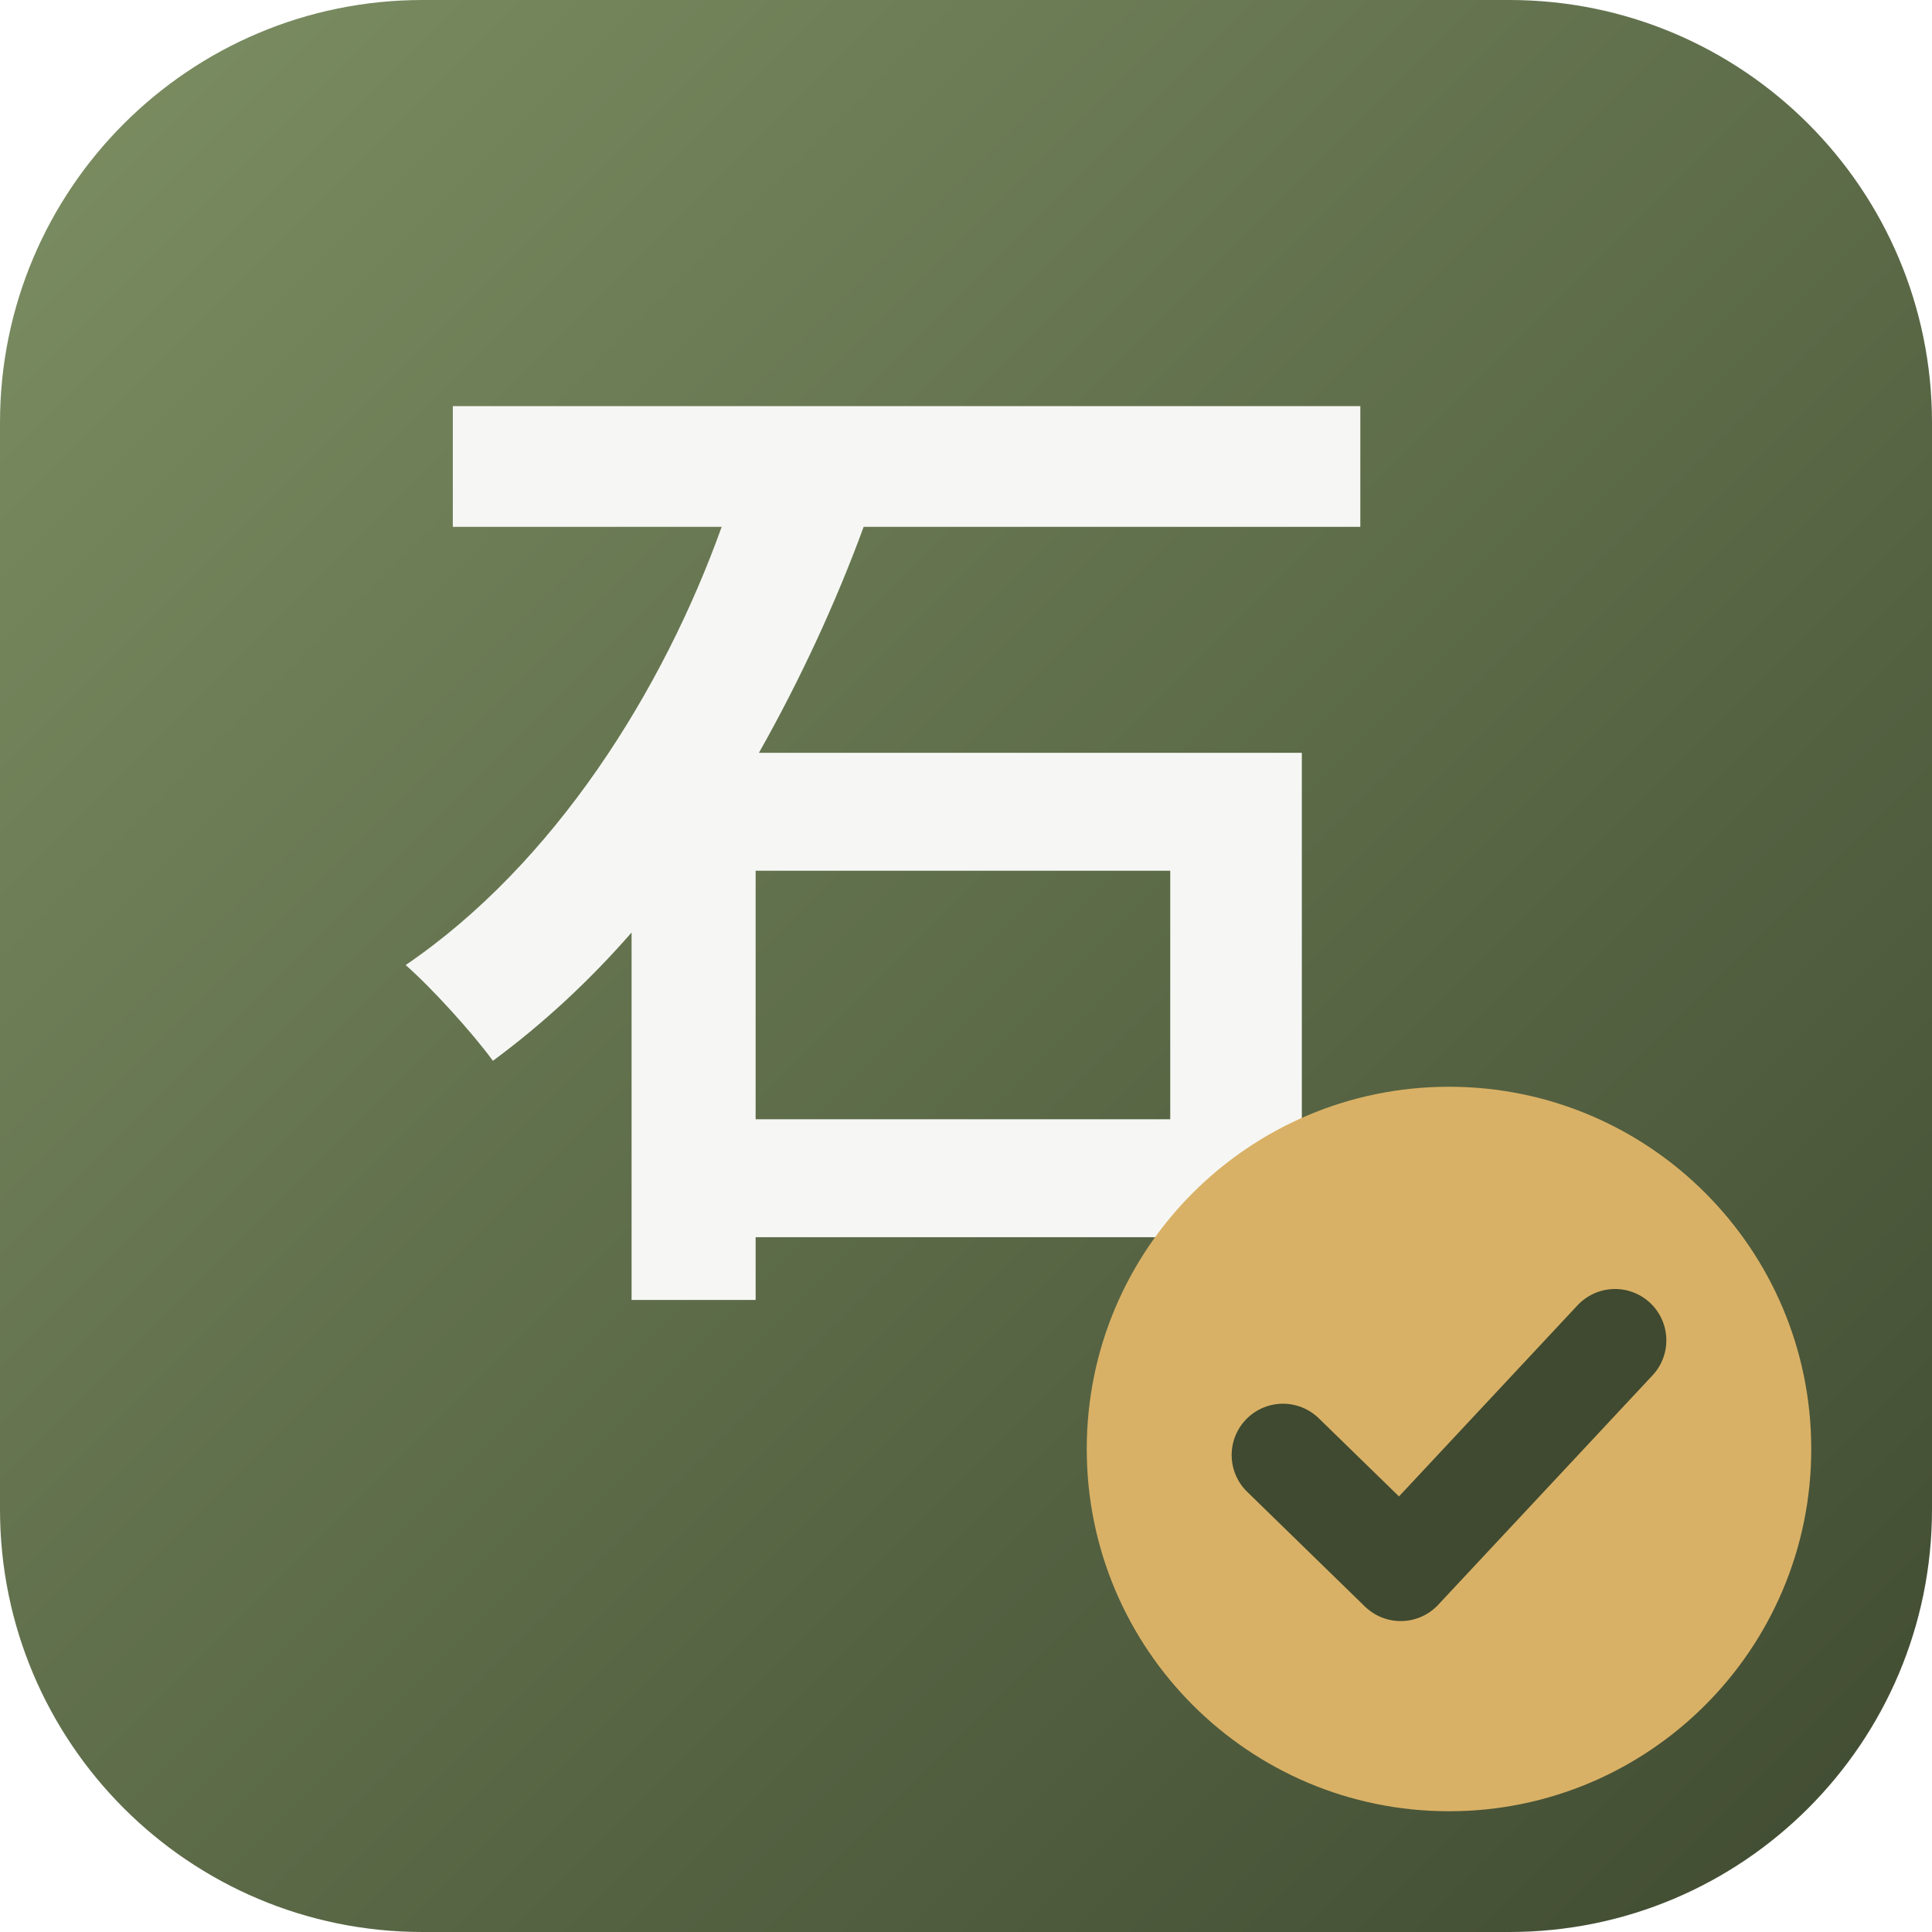
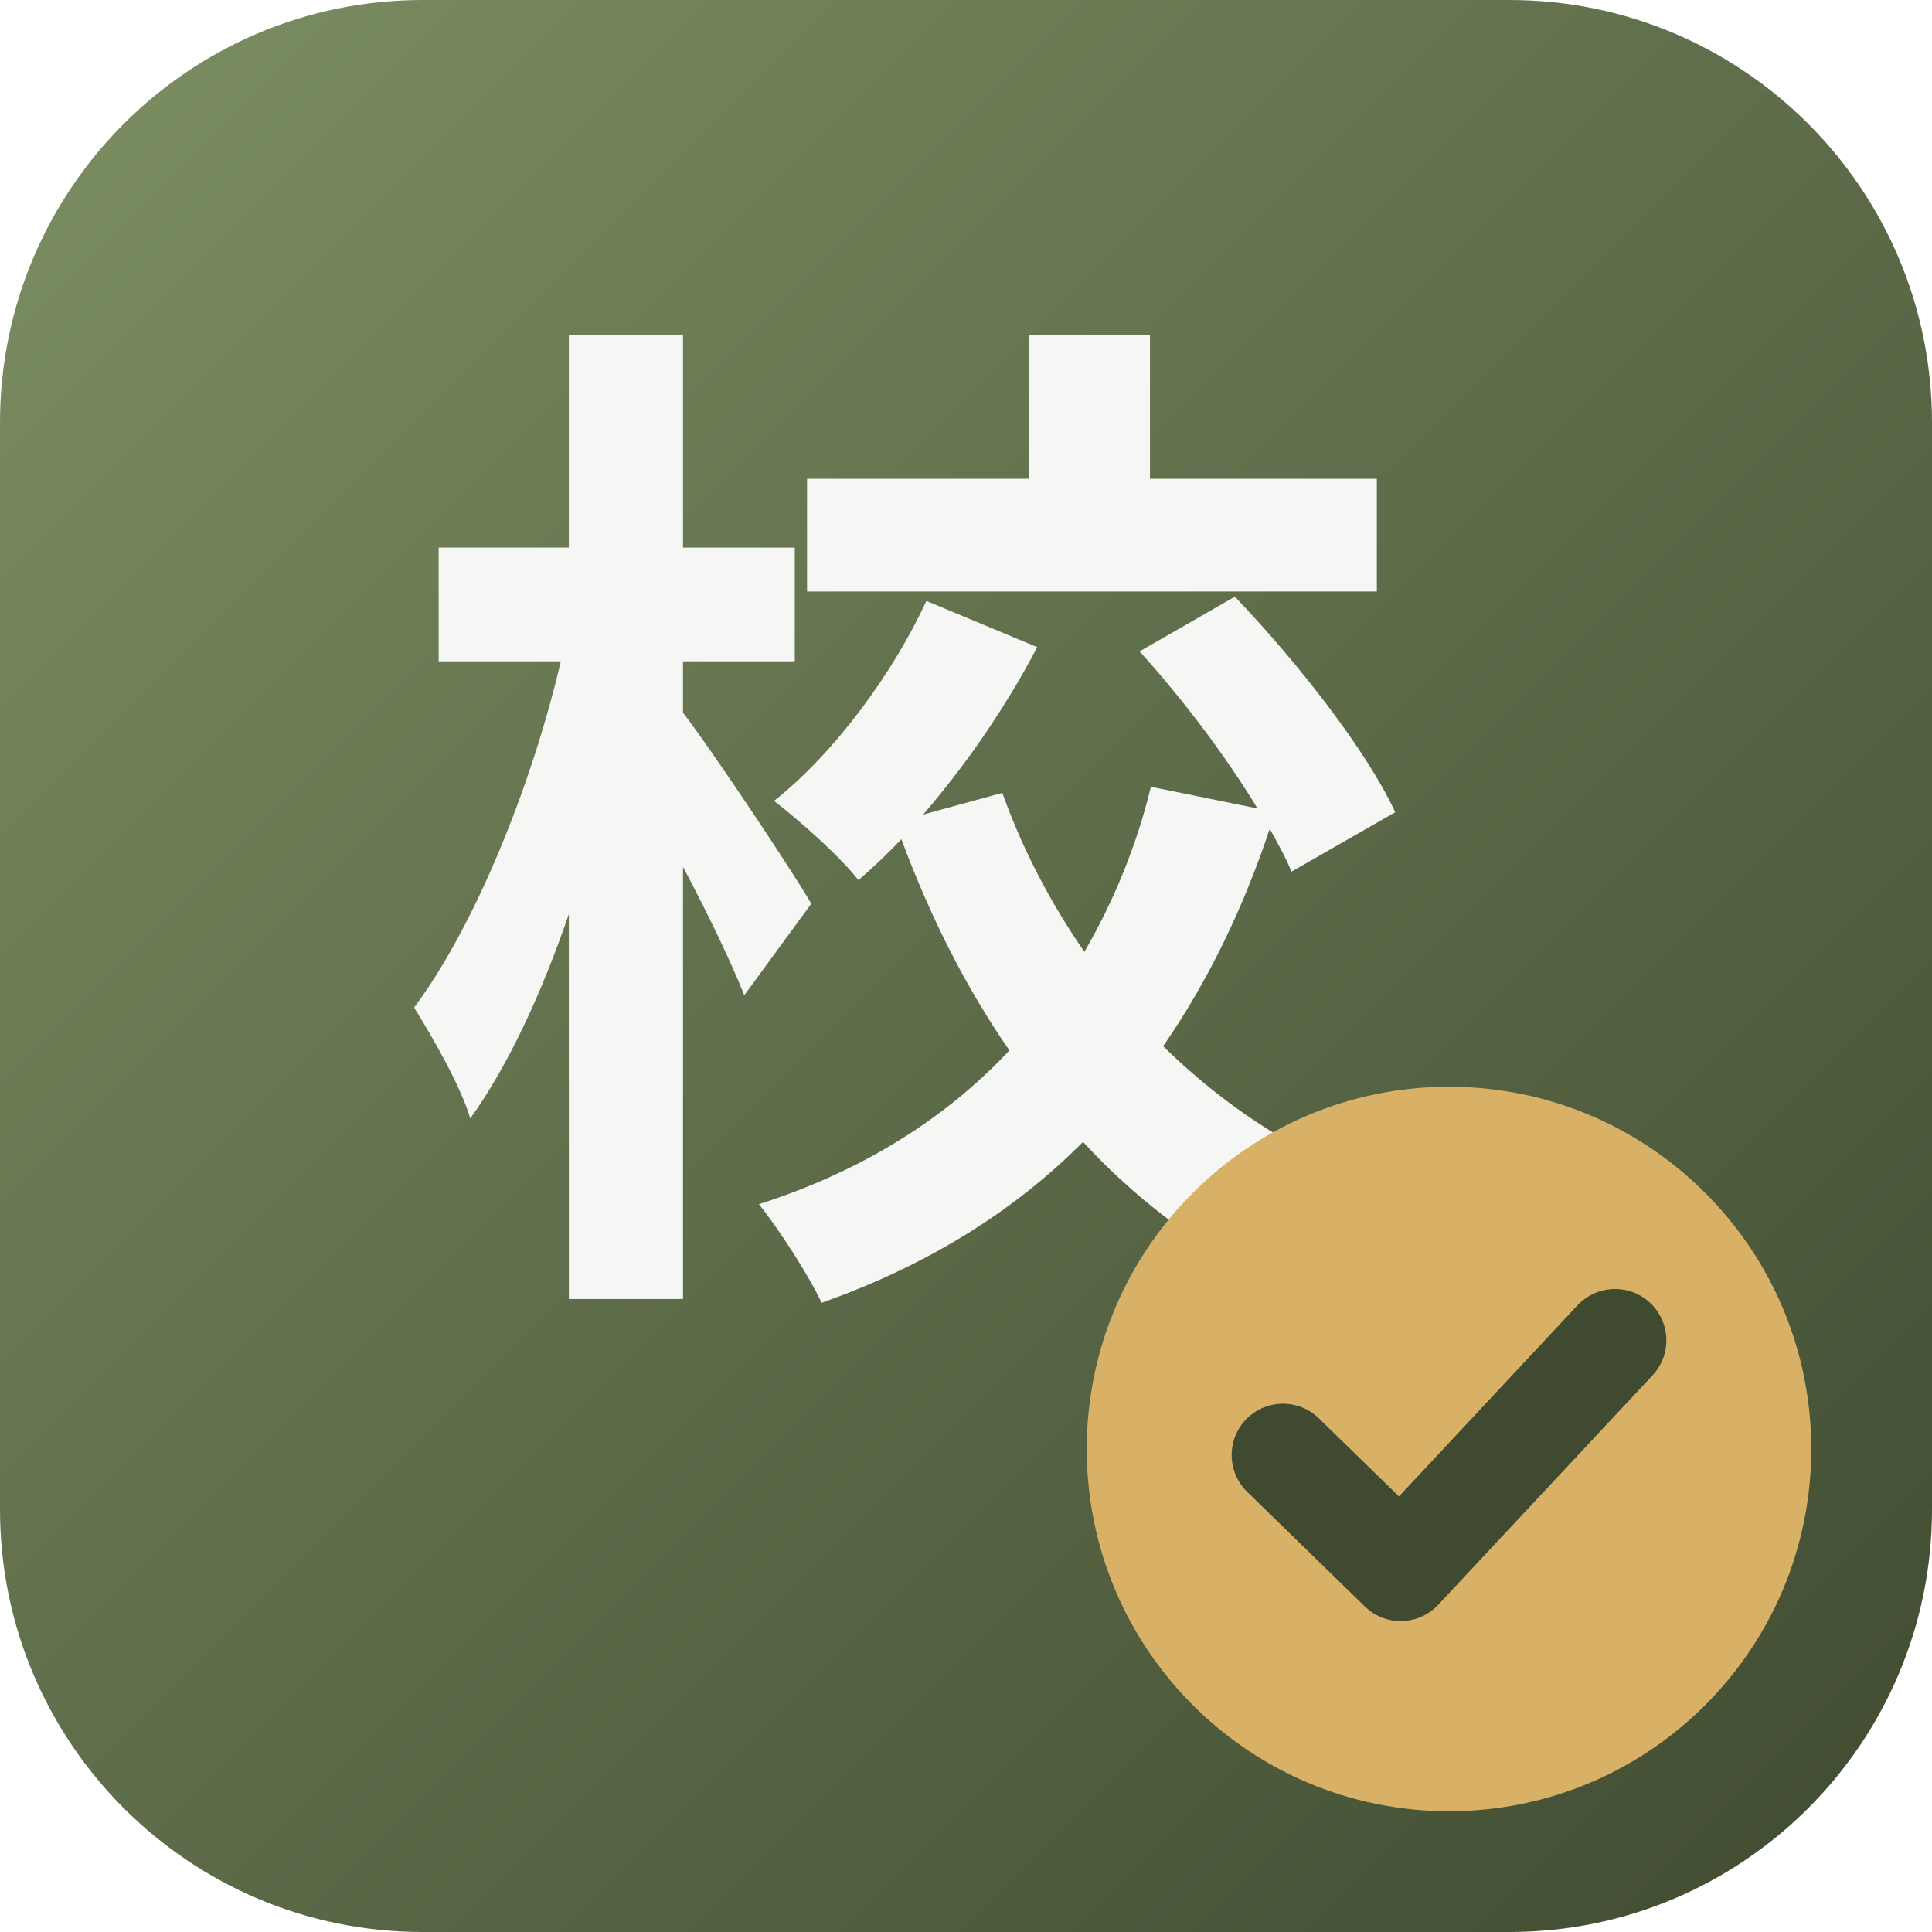
- <svg xmlns="http://www.w3.org/2000/svg" viewBox="0 0 64 64" role="img" aria-label="石門國小校網遷移操作台">
+ <svg xmlns="http://www.w3.org/2000/svg" viewBox="0 0 64 64" role="img" aria-label="校網遷移操作台">
  <defs>
    <linearGradient id="g" x1="0" y1="0" x2="1" y2="1">
      <stop offset="0" stop-color="#7d8f63" />
      <stop offset="1" stop-color="#3f4a30" />
    </linearGradient>
  </defs>
  <rect width="64" height="64" rx="14" fill="url(#g)" />
-   <text x="30" y="40" font-family="Microsoft JhengHei, Noto Sans TC, sans-serif" font-size="34" font-weight="700" fill="#f6f7f4" text-anchor="middle">石</text>
+   <text x="30" y="40" font-family="Microsoft JhengHei, Noto Sans TC, sans-serif" font-size="34" font-weight="700" fill="#f6f7f4" text-anchor="middle">校</text>
  <circle cx="48" cy="48" r="12" fill="#d9b166" />
  <path d="M42.5 48.2 L46.4 52 L53.5 44.4" fill="none" stroke="#3f4a30" stroke-width="3.4" stroke-linecap="round" stroke-linejoin="round" />
</svg>
